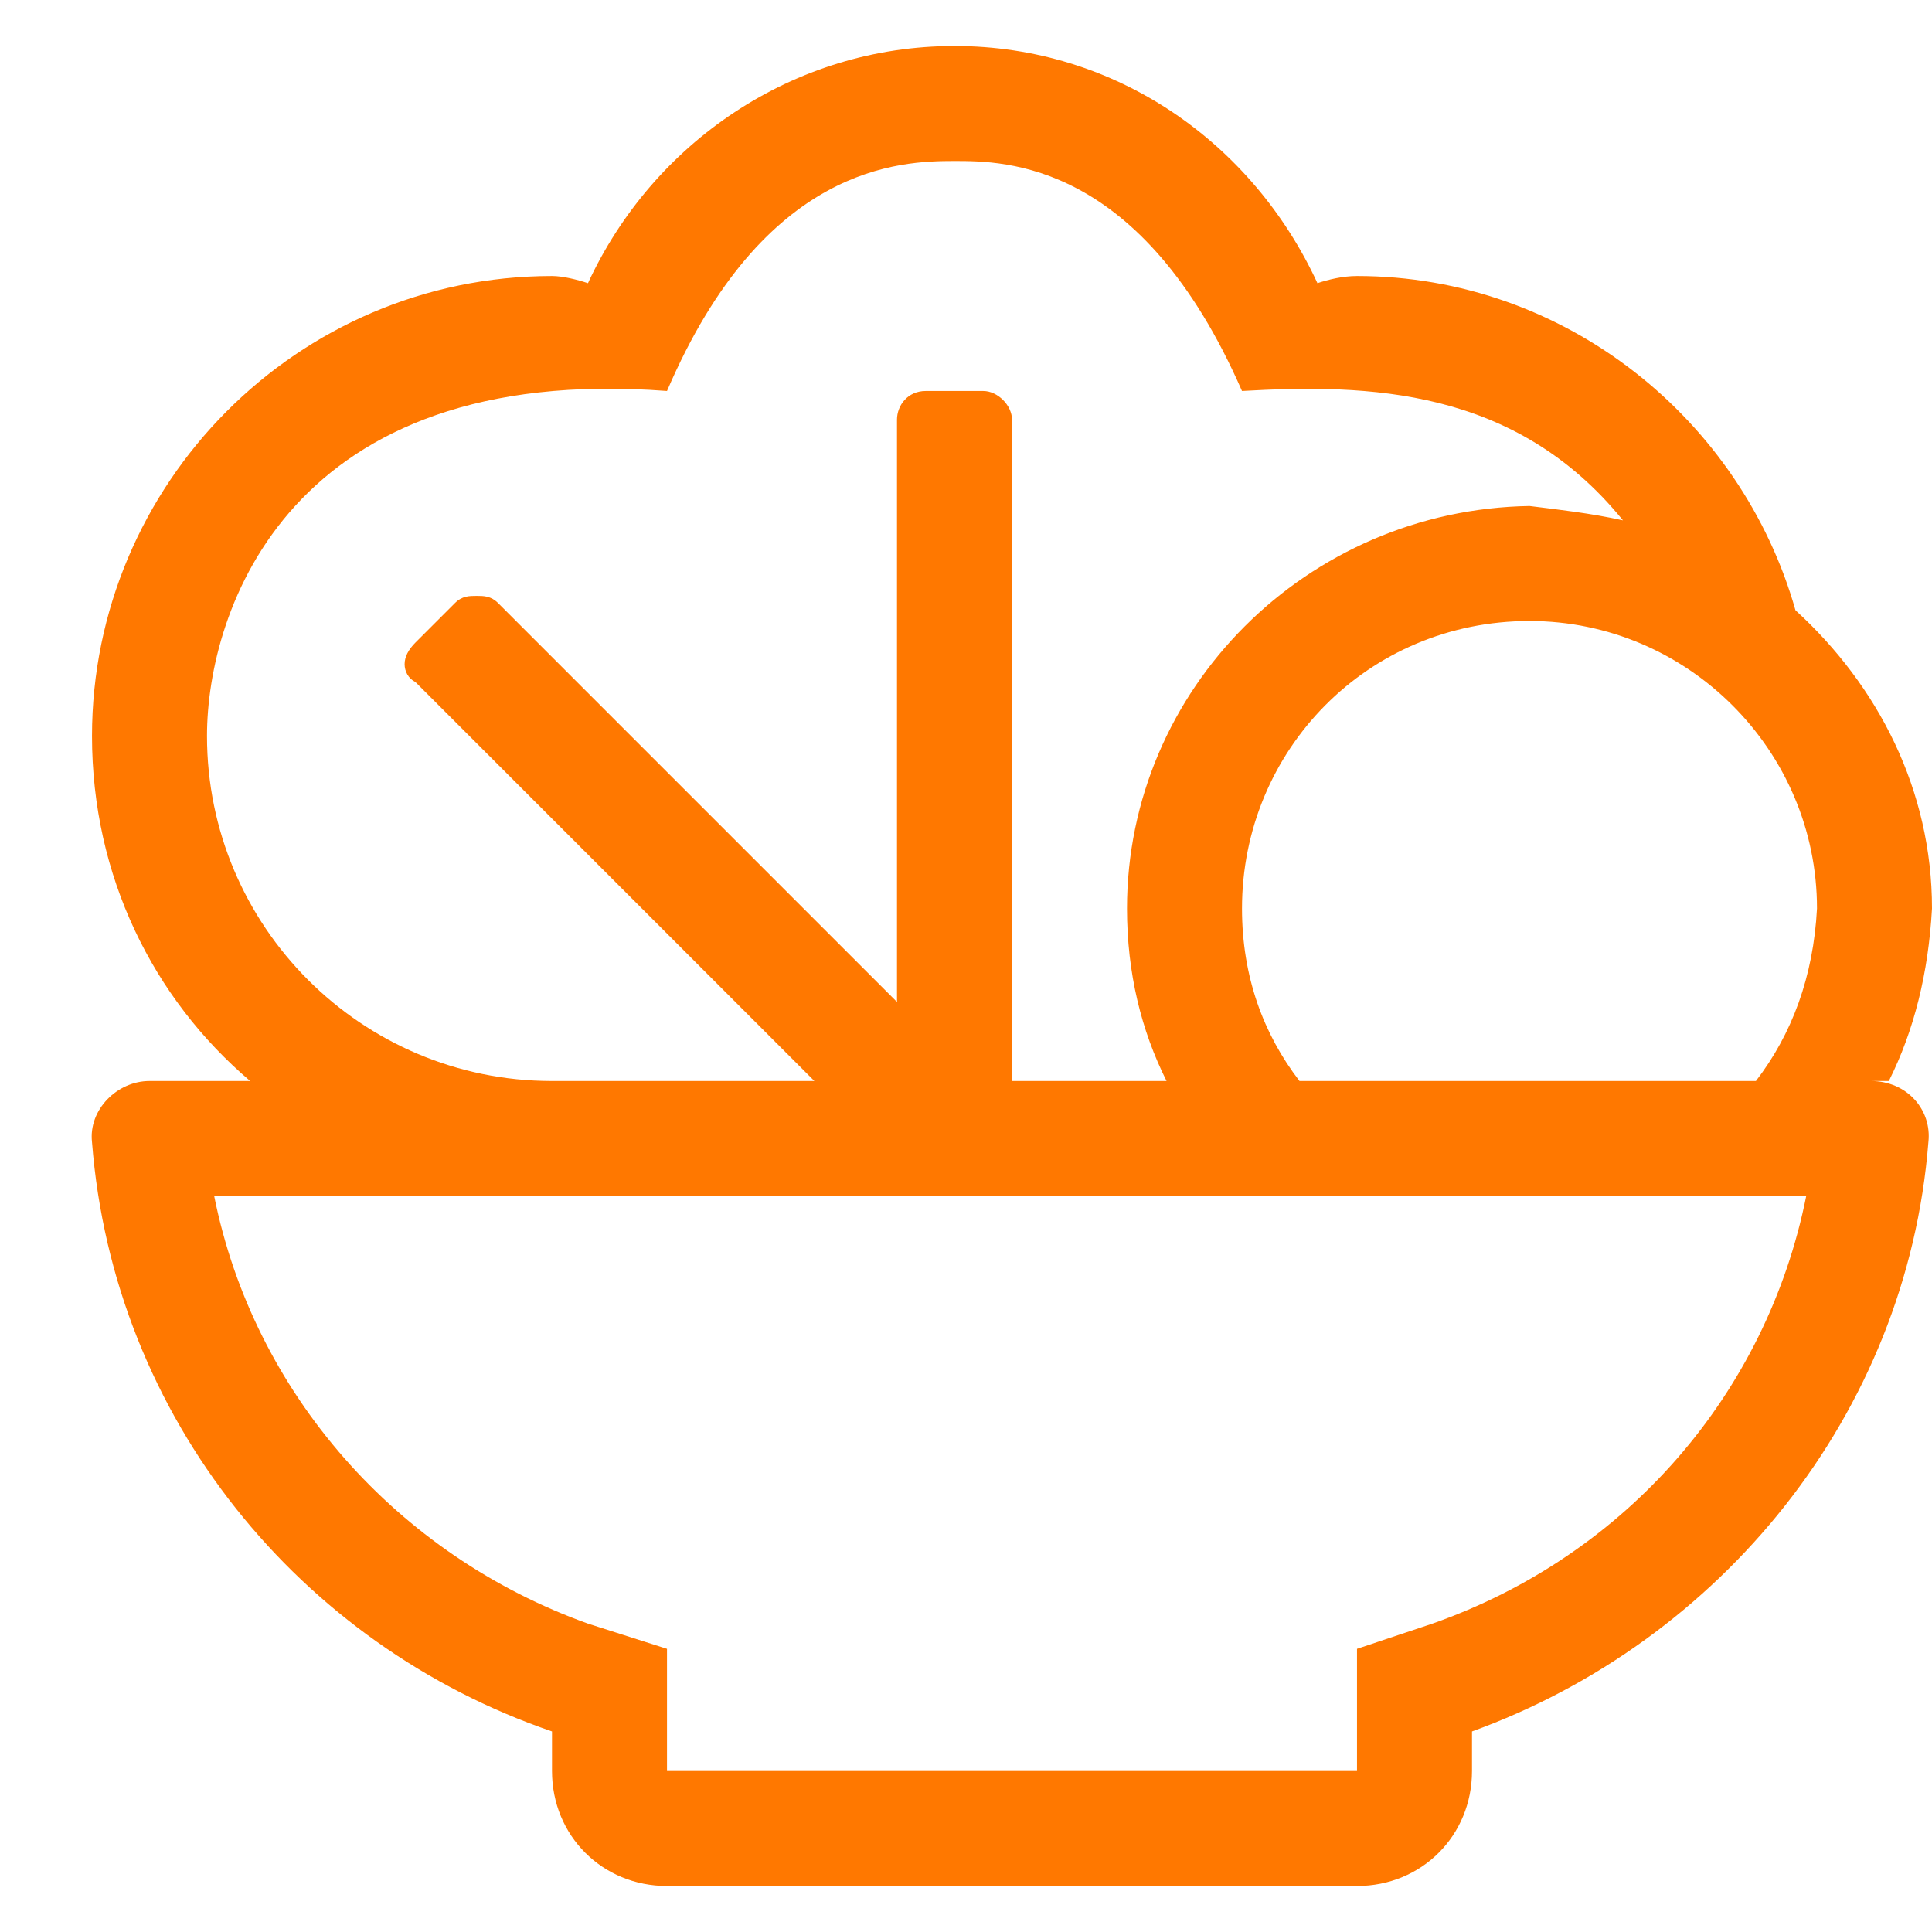
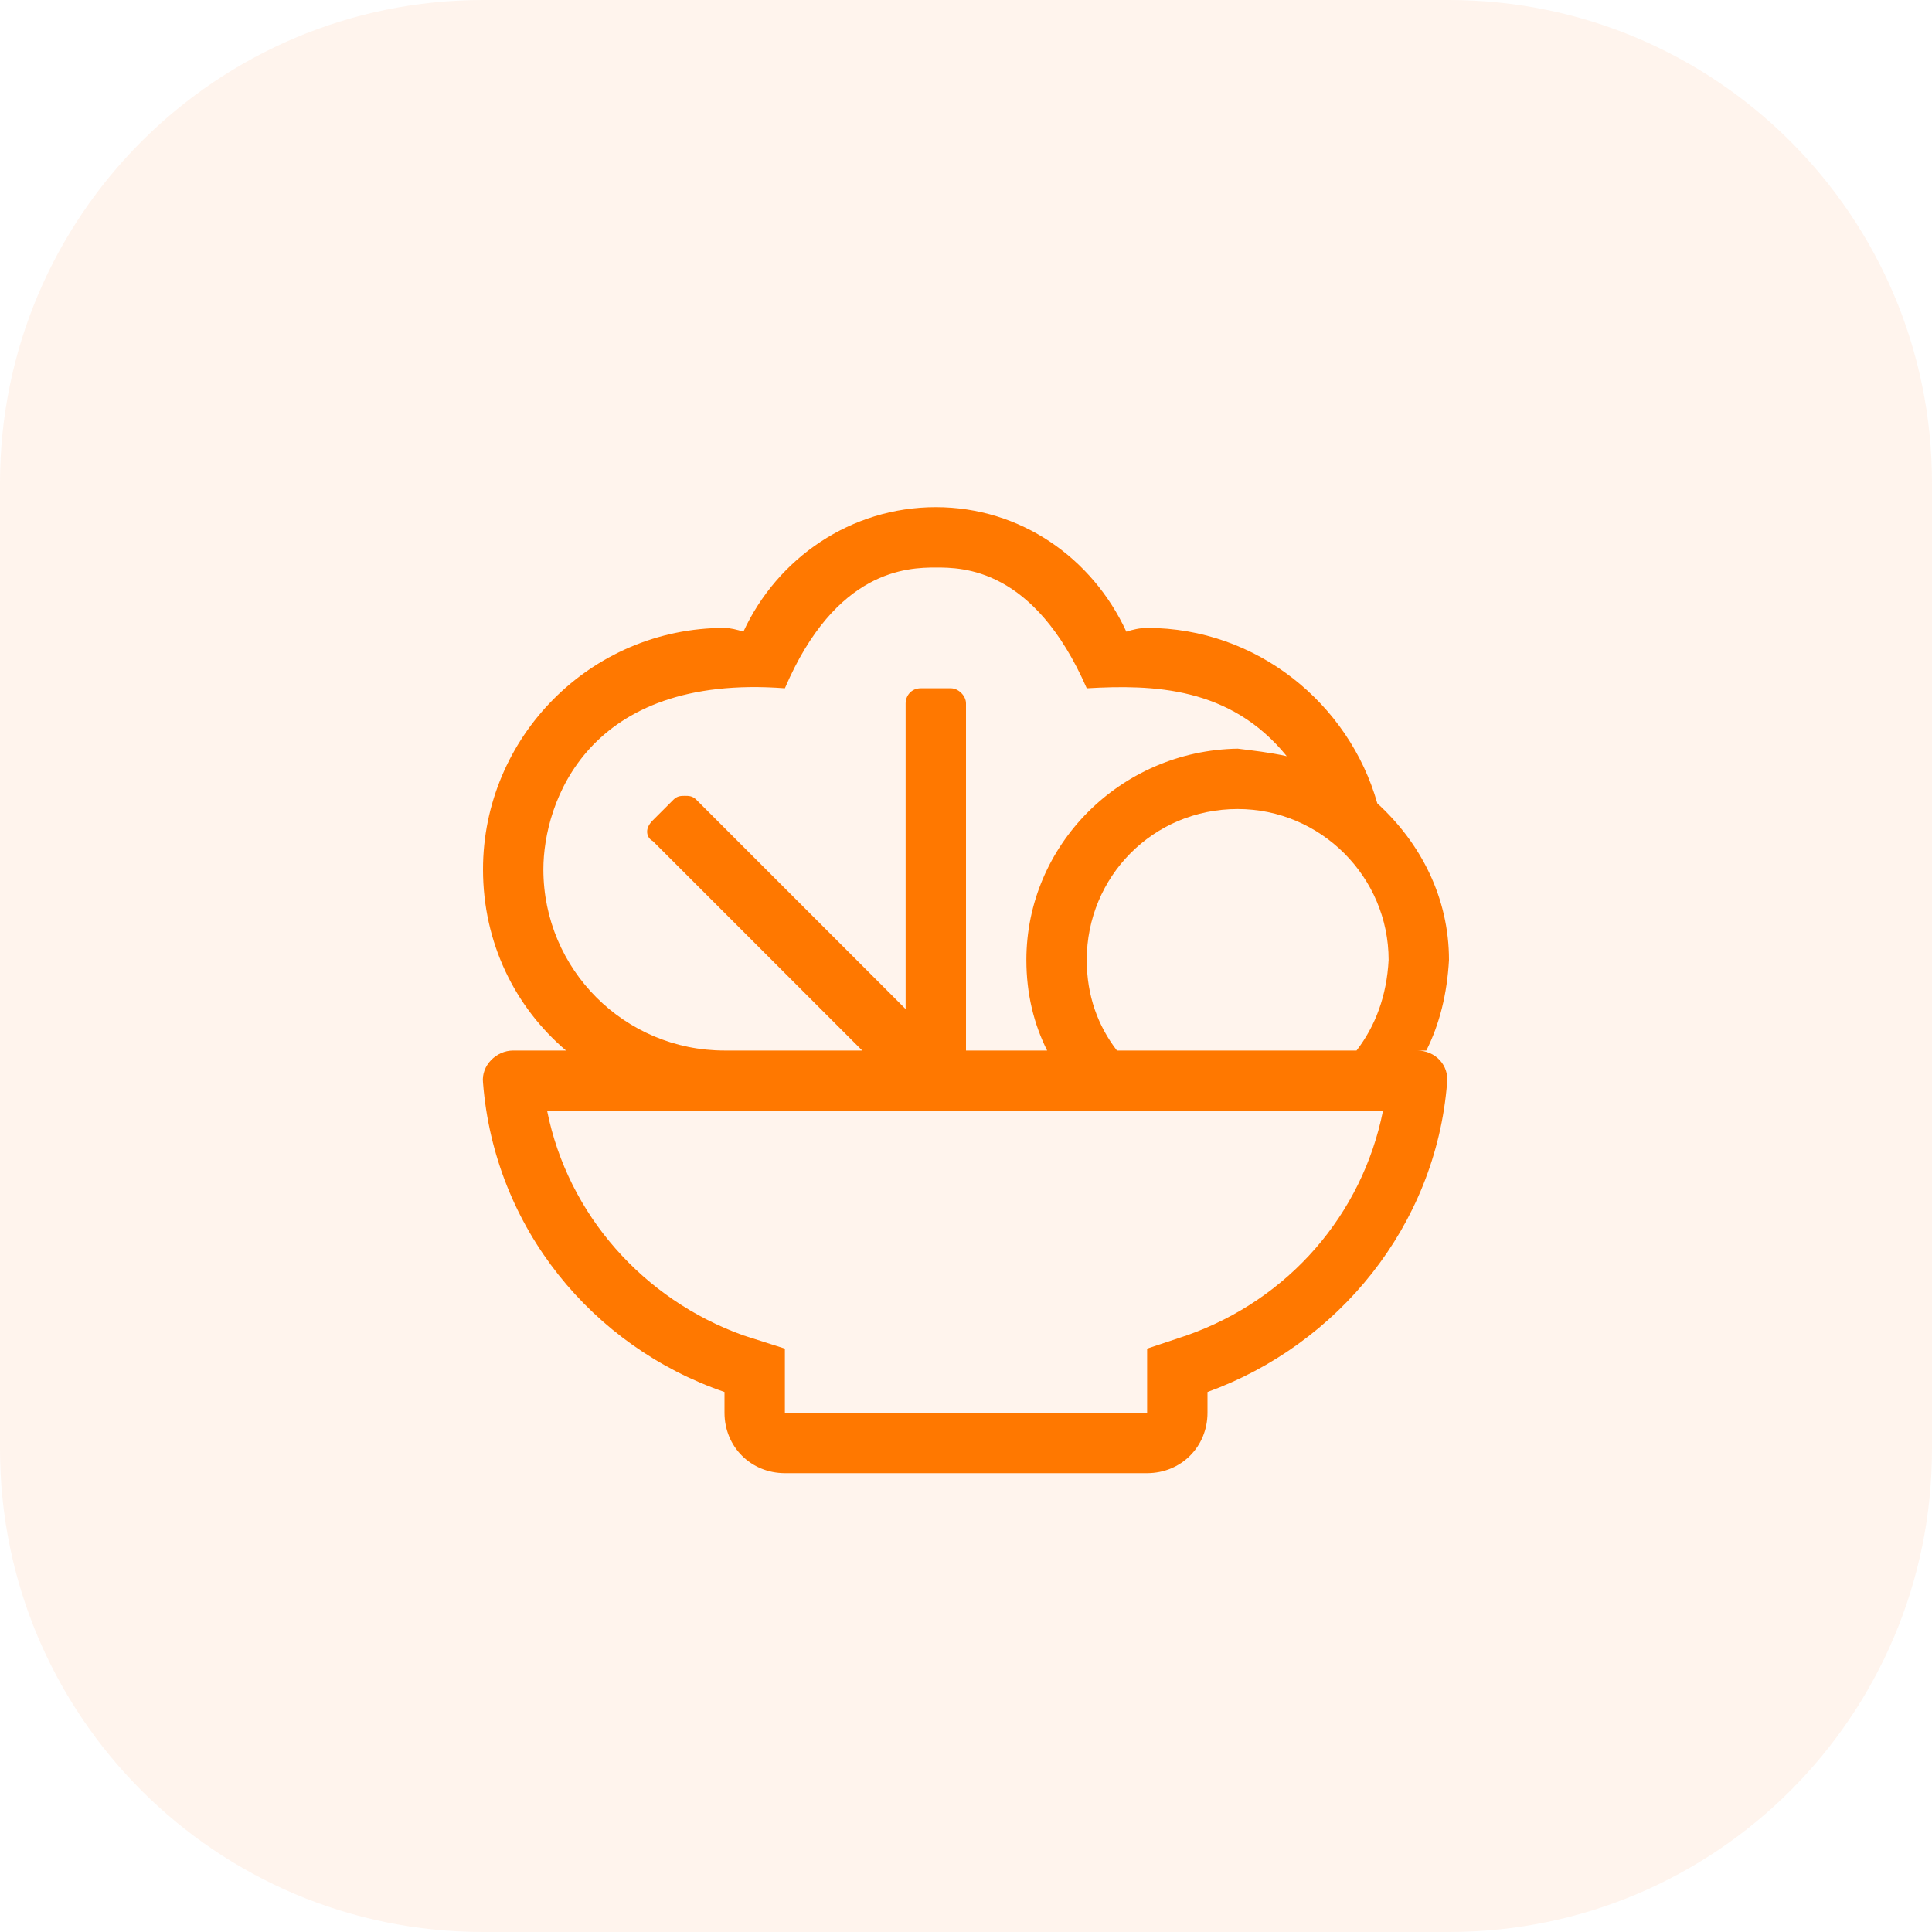
- <svg xmlns="http://www.w3.org/2000/svg" width="21" height="21" viewBox="0 0 21 21" fill="none">
-   <path d="M20.336 11.75H20.531C20.805 11.203 20.961 10.578 21 9.875C21 8.586 20.414 7.453 19.516 6.633C18.93 4.562 17.016 3 14.75 3C14.594 3 14.438 3.039 14.32 3.078C13.617 1.555 12.133 0.5 10.375 0.5C8.617 0.5 7.094 1.555 6.391 3.078C6.273 3.039 6.117 3 6 3C3.227 3 1 5.266 1 8C1 9.523 1.664 10.852 2.719 11.75H1.625C1.273 11.75 0.961 12.062 1 12.414C1.234 15.422 3.266 17.883 6 18.82V19.25C6 19.953 6.547 20.5 7.25 20.5H14.75C15.453 20.5 16 19.953 16 19.25V18.82C18.695 17.844 20.727 15.383 20.961 12.414C21 12.062 20.727 11.75 20.336 11.75ZM19.75 9.875C19.711 10.617 19.477 11.242 19.086 11.75H14.125C13.734 11.242 13.5 10.617 13.5 9.875C13.5 8.156 14.867 6.75 16.625 6.75C18.344 6.75 19.75 8.156 19.75 9.875ZM2.25 8C2.25 6.633 3.148 3.938 7.25 4.25C8.305 1.789 9.789 1.75 10.375 1.75C10.922 1.75 12.406 1.75 13.5 4.25C14.867 4.172 16.469 4.211 17.641 5.656C17.289 5.578 16.938 5.539 16.625 5.5C14.203 5.539 12.25 7.492 12.25 9.875C12.25 10.578 12.406 11.203 12.68 11.75H11V4.562C11 4.406 10.844 4.25 10.688 4.25H10.062C9.867 4.25 9.75 4.406 9.75 4.562V10.891L5.414 6.555C5.336 6.477 5.258 6.477 5.18 6.477C5.102 6.477 5.023 6.477 4.945 6.555L4.516 6.984C4.438 7.062 4.398 7.141 4.398 7.219C4.398 7.297 4.438 7.375 4.516 7.414L8.852 11.75H6C3.93 11.75 2.25 10.07 2.25 8ZM15.57 17.648L14.75 17.922V19.25H7.25V17.922L6.391 17.648C4.32 16.906 2.758 15.148 2.328 13H19.633C19.203 15.148 17.68 16.906 15.57 17.648Z" fill="#FF7800" />
+ <svg xmlns="http://www.w3.org/2000/svg" width="40" height="40" viewBox="0 0 40 40" fill="none">
+   <rect width="40" height="40" rx="10" fill="#FFD7BF" fill-opacity="0.28" />
+   <path d="M29.336 21.75H29.531C29.805 21.203 29.961 20.578 30 19.875C30 18.586 29.414 17.453 28.516 16.633C27.93 14.562 26.016 13 23.75 13C23.594 13 23.438 13.039 23.32 13.078C22.617 11.555 21.133 10.5 19.375 10.5C17.617 10.5 16.094 11.555 15.391 13.078C15.273 13.039 15.117 13 15 13C12.227 13 10 15.266 10 18C10 19.523 10.664 20.852 11.719 21.75H10.625C10.273 21.75 9.961 22.062 10 22.414C10.234 25.422 12.266 27.883 15 28.82V29.25C15 29.953 15.547 30.5 16.25 30.5H23.75C24.453 30.5 25 29.953 25 29.25V28.82C27.695 27.844 29.727 25.383 29.961 22.414C30 22.062 29.727 21.75 29.336 21.75ZM28.75 19.875C28.711 20.617 28.477 21.242 28.086 21.75H23.125C22.734 21.242 22.5 20.617 22.5 19.875C22.5 18.156 23.867 16.75 25.625 16.75C27.344 16.75 28.75 18.156 28.75 19.875ZM11.25 18C11.25 16.633 12.148 13.938 16.25 14.25C17.305 11.789 18.789 11.75 19.375 11.75C19.922 11.75 21.406 11.75 22.5 14.25C23.867 14.172 25.469 14.211 26.641 15.656C26.289 15.578 25.938 15.539 25.625 15.5C23.203 15.539 21.25 17.492 21.25 19.875C21.25 20.578 21.406 21.203 21.68 21.75H20V14.562C20 14.406 19.844 14.25 19.688 14.25H19.062C18.867 14.25 18.75 14.406 18.75 14.562V20.891L14.414 16.555C14.336 16.477 14.258 16.477 14.18 16.477C14.102 16.477 14.023 16.477 13.945 16.555L13.516 16.984C13.438 17.062 13.398 17.141 13.398 17.219C13.398 17.297 13.438 17.375 13.516 17.414L17.852 21.75H15C12.93 21.75 11.25 20.07 11.25 18ZM24.57 27.648L23.75 27.922V29.25H16.25V27.922L15.391 27.648C13.32 26.906 11.758 25.148 11.328 23H28.633C28.203 25.148 26.68 26.906 24.57 27.648Z" fill="#FF7800" />
</svg>
